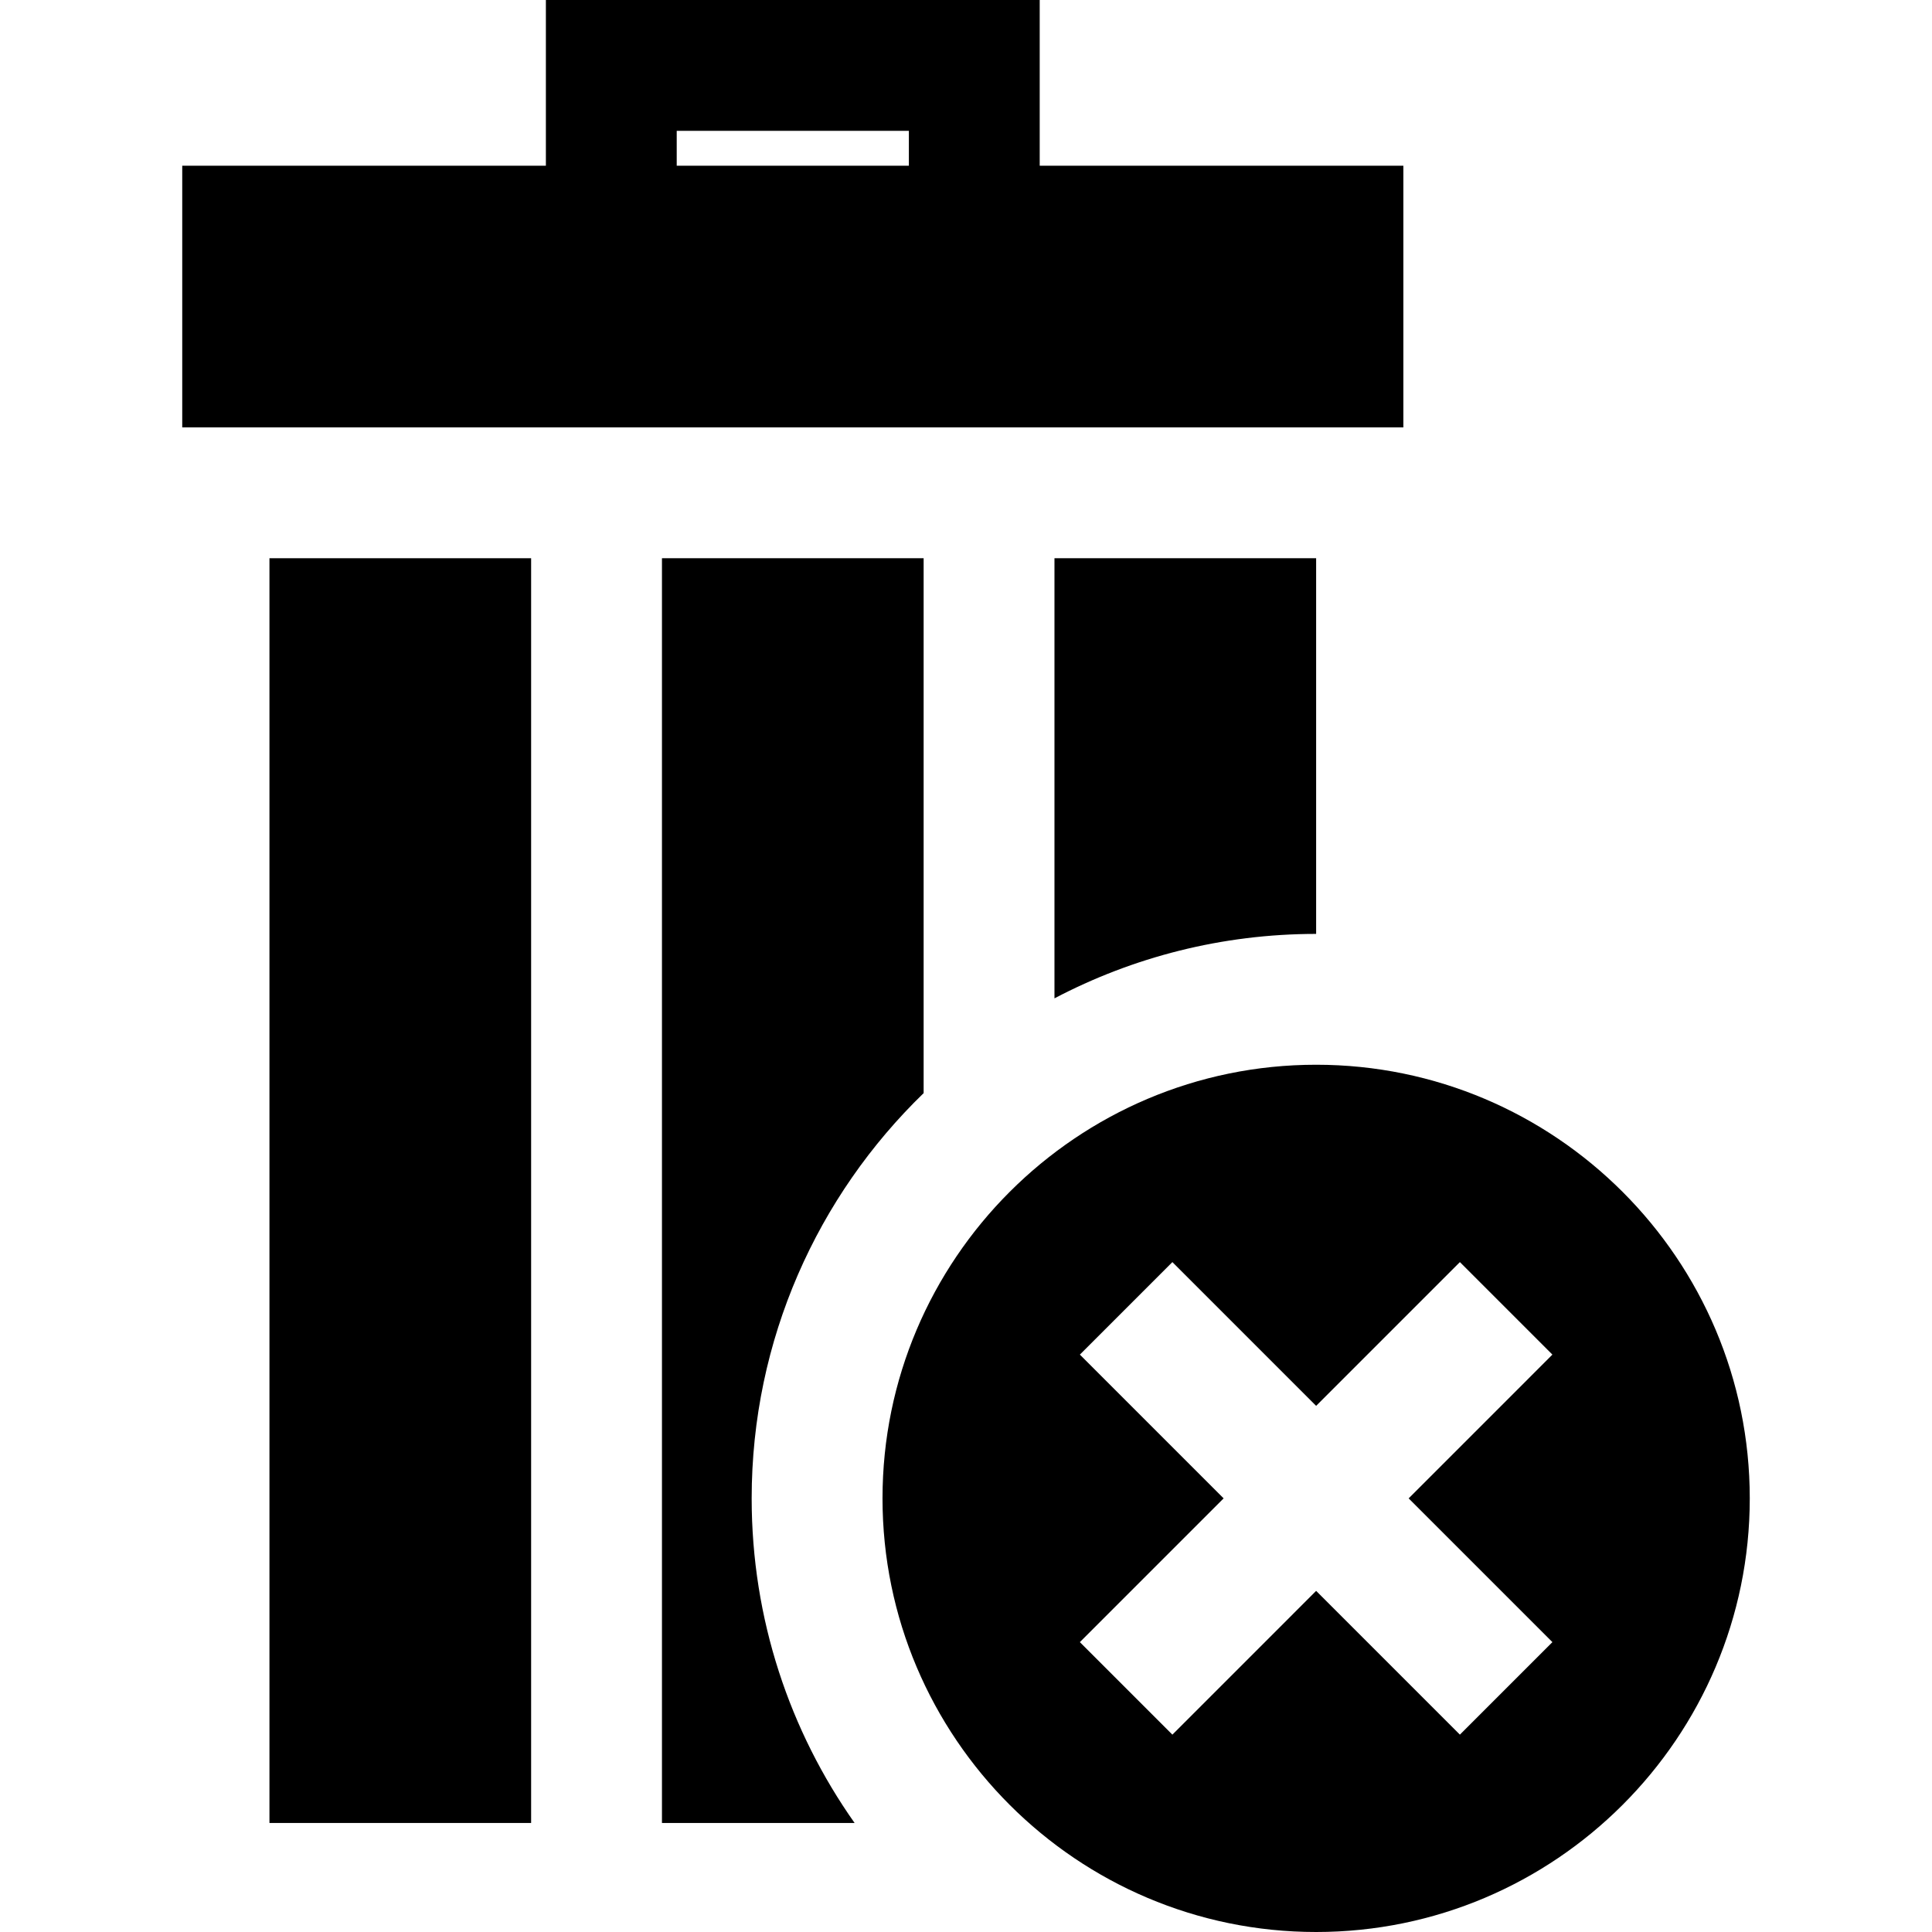
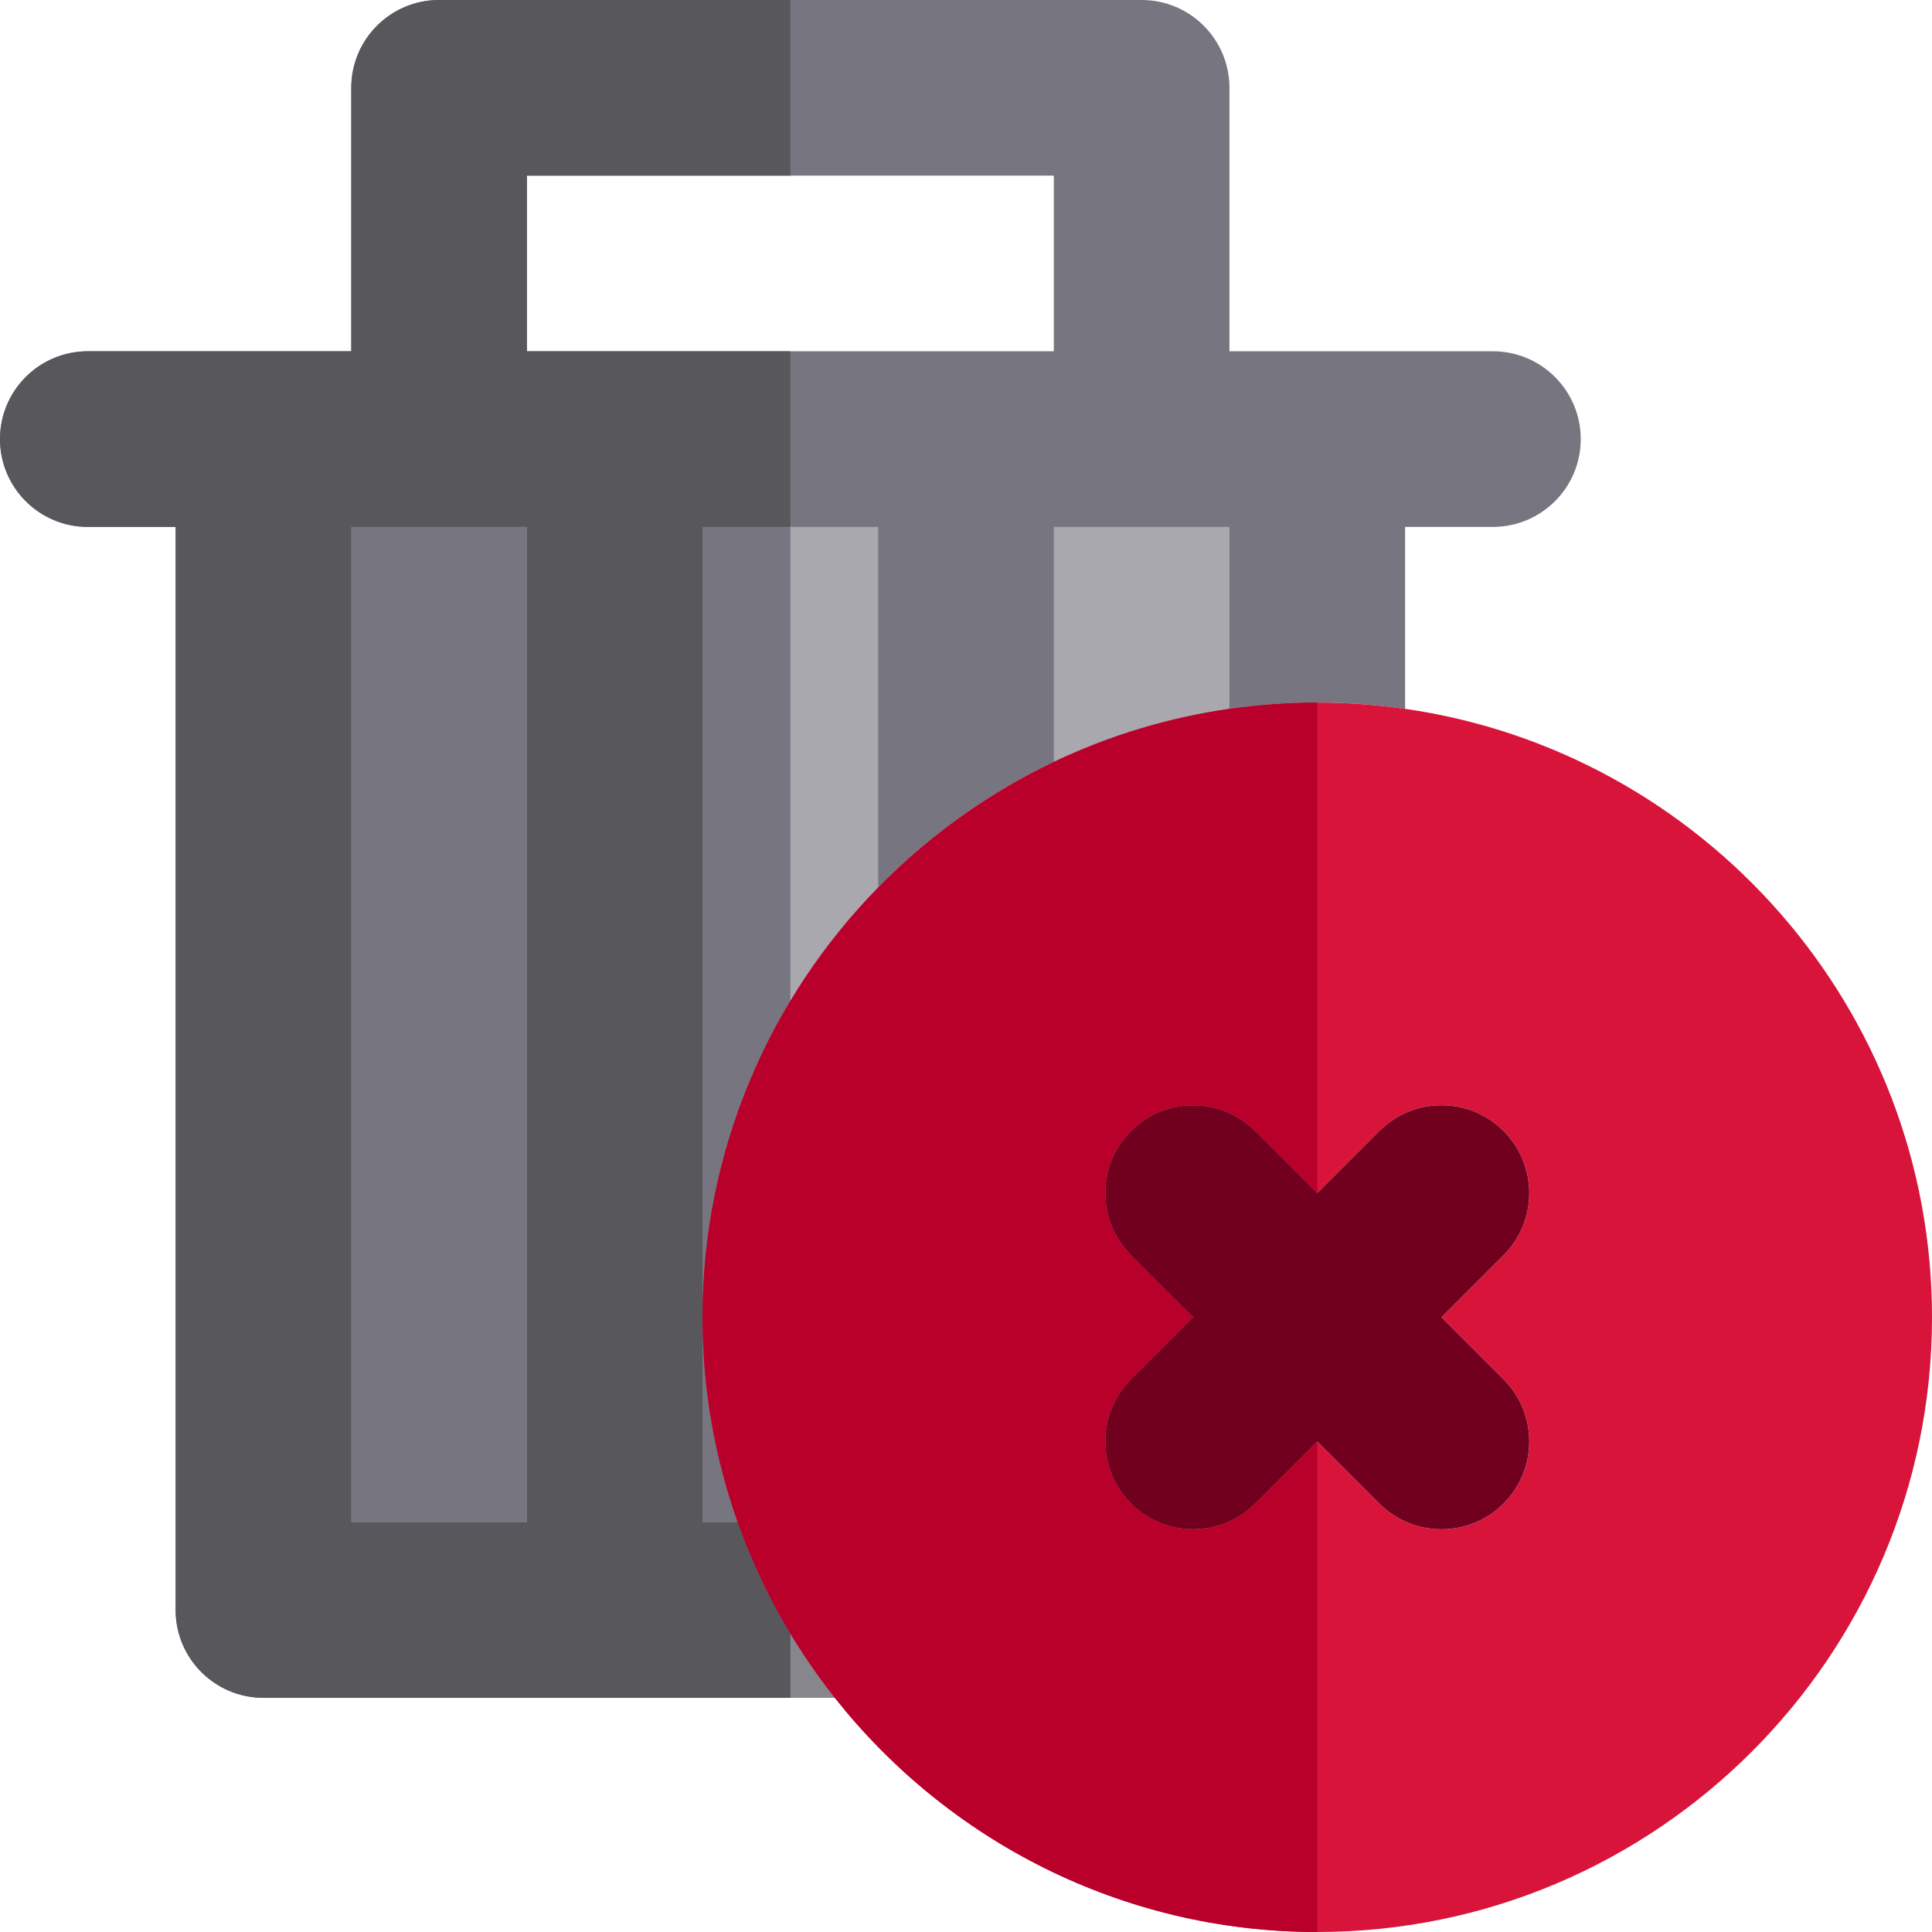
- <svg xmlns="http://www.w3.org/2000/svg" version="1.1" id="Layer_1" x="0px" y="0px" viewBox="0 0 443 443" style="enable-background:new 0 0 443 443;" xml:space="preserve">
+ <svg xmlns="http://www.w3.org/2000/svg" version="1.1" id="Layer_1" x="0px" y="0px" viewBox="0 0 512 512" style="enable-background:new 0 0 512 512;" xml:space="preserve">
+   <path style="fill:#77757F;" d="M395.636,93.091h-46.545h-23.273V23.273C325.818,10.42,315.398,0,302.545,0h-93.091h-93.091  c-12.853,0-23.273,10.42-23.273,23.273v69.818H69.818H23.273C10.42,93.091,0,103.511,0,116.364s10.42,23.273,23.273,23.273h23.273  v287.03c0,12.853,10.42,23.273,23.273,23.273h93.091h46.545h11.785c-1.285-1.624-2.529-3.285-3.752-4.959  c-0.386-0.529-0.765-1.066-1.145-1.6c-0.853-1.198-1.69-2.408-2.51-3.629c-0.391-0.582-0.785-1.16-1.17-1.747  c-1.095-1.674-2.169-3.365-3.204-5.081c-0.002-0.002-0.002-0.003-0.003-0.005V265.278c6.582-10.92,14.401-21.012,23.273-30.075  c4.861-4.966,10.031-9.627,15.487-13.943c2.535-2.005,5.134-3.928,7.786-5.783c7.34-5.131,15.12-9.672,23.273-13.557  c14.473-6.893,30.118-11.709,46.545-14.069c7.602-1.092,15.371-1.669,23.273-1.669c7.902,0,15.67,0.577,23.273,1.669v-48.215h23.273  c12.853,0,23.273-10.42,23.273-23.273C418.909,103.511,408.489,93.091,395.636,93.091z M256,93.091h-46.545h-46.545h-23.273V46.545  h69.818h69.818v46.545H256z" />
  <g>
-     <rect x="61.785" y="128" width="60" height="290" />
-     <path d="M211.785,250.65V128h-60v290h44.172c-14.861-21.067-23.602-46.746-23.602-74.43   C172.356,307.145,187.486,274.193,211.785,250.65z" />
-     <path d="M301.785,214.141l0-86.141h-60v100.918C259.731,219.488,280.144,214.141,301.785,214.141z" />
-     <path d="M321.785,38h-83.384V0H125.169v38H41.785v60h280V38z M155.169,30h53.232v8h-53.232V30z" />
-     <path d="M301.785,244.141c-54.826,0-99.429,44.604-99.429,99.429S246.959,443,301.785,443s99.43-44.604,99.43-99.43   S356.611,244.141,301.785,244.141z M355.961,376.533l-21.213,21.213l-32.963-32.963l-32.963,32.963l-21.213-21.213l32.963-32.963   l-32.963-32.963l21.213-21.213l32.963,32.963l32.963-32.963l21.213,21.213l-32.963,32.963L355.961,376.533z" />
+     <polygon style="fill:#C3C3C7;" points="93.091,139.636 93.091,403.394 139.636,403.394 139.636,139.636 116.364,139.636  " />
+     <path style="fill:#C3C3C7;" d="M195.5,403.394c-6.028-16.994-9.318-35.269-9.318-54.303v54.303H195.5z" />
  </g>
+   <g>
+     <path style="fill:#A9A8AE;" d="M186.182,139.636v209.455c0-44.286,17.77-84.492,46.545-113.887v-95.567H186.182z" />
+     <path style="fill:#A9A8AE;" d="M302.545,139.636h-23.273v62.286c14.473-6.893,30.118-11.709,46.545-14.069v-48.216H302.545z" />
+   </g>
+   <path style="fill:#87868D;" d="M221.24,449.939c-4.274-5.407-8.212-11.092-11.785-17.02v17.02H221.24z" />
+   <g>
+     <polygon style="fill:#77757F;" points="93.091,139.636 93.091,403.394 139.636,403.394 139.636,139.636 116.364,139.636  " />
+     <path style="fill:#77757F;" d="M186.182,349.091v54.303h9.318c2.861,8.065,6.327,15.846,10.367,23.273   c1.15,2.115,2.349,4.197,3.589,6.253V139.636h-23.273v209.455H186.182z" />
+   </g>
+   <path style="fill:#57575C;" d="M162.909,93.091h-23.273V46.545h69.818V0h-93.091c-12.853,0-23.273,10.42-23.273,23.273v69.818  H69.818H23.273C10.42,93.091,0,103.511,0,116.364s10.42,23.273,23.273,23.273h23.273v287.03c0,12.853,10.42,23.273,23.273,23.273  h93.091h46.545v-17.02c-1.24-2.056-2.439-4.139-3.589-6.253c-4.04-7.427-7.506-15.208-10.367-23.273h-9.317v-54.303V139.636h23.273  V93.091H162.909z M139.636,403.394H93.091V139.636h23.273h23.273V403.394z" />
+   <path style="fill:#D8143A;" d="M372.364,187.851c-7.602-1.092-15.371-1.669-23.273-1.669c-7.902,0-15.67,0.577-23.273,1.669  c-16.427,2.36-32.073,7.176-46.545,14.069c-8.153,3.883-15.932,8.426-23.273,13.557c-2.652,1.854-5.25,3.779-7.786,5.783  c-5.458,4.316-10.628,8.977-15.487,13.943c-28.776,29.395-46.545,69.601-46.545,113.887c0,19.034,3.291,37.309,9.318,54.303  c2.861,8.065,6.327,15.846,10.367,23.273c4.464,8.208,9.615,15.99,15.372,23.273C251.1,487.714,297.312,512,349.091,512  C438.919,512,512,438.919,512,349.091C512,267.163,451.205,199.179,372.364,187.851z M398.459,365.546  c9.089,9.089,9.089,23.824,0,32.912c-4.544,4.544-10.501,6.817-16.455,6.817s-11.913-2.271-16.457-6.817l-16.455-16.455  l-16.455,16.455c-4.544,4.544-10.501,6.817-16.457,6.817c-5.956,0-11.913-2.271-16.455-6.817c-9.089-9.089-9.089-23.824,0-32.912  l16.455-16.455l-16.455-16.455c-9.089-9.089-9.089-23.824,0-32.912c9.087-9.089,23.824-9.089,32.912,0l16.455,16.455l16.455-16.455  c9.087-9.089,23.824-9.089,32.912,0s9.089,23.824,0,32.912l-16.455,16.455L398.459,365.546z" />
+   <path style="fill:#B8002B;" d="M332.636,398.459c-4.544,4.544-10.501,6.817-16.455,6.817c-5.956,0-11.913-2.271-16.455-6.817  c-9.089-9.089-9.089-23.824,0-32.912l16.454-16.455l-16.455-16.455c-9.089-9.089-9.089-23.824,0-32.912  c9.087-9.089,23.824-9.089,32.912,0l16.455,16.455V186.182c-7.902,0-15.67,0.577-23.273,1.669  c-16.427,2.36-32.073,7.176-46.545,14.069c-8.153,3.883-15.932,8.426-23.273,13.557c-2.652,1.854-5.25,3.779-7.786,5.783  c-5.458,4.316-10.628,8.977-15.487,13.943c-28.776,29.395-46.545,69.601-46.545,113.887c0,19.034,3.291,37.309,9.318,54.303  c2.861,8.065,6.327,15.846,10.367,23.273c4.464,8.208,9.615,15.99,15.372,23.273C251.1,487.714,297.312,512,349.091,512V382.003  L332.636,398.459z" />
+   <path style="fill:#70001E;" d="M299.723,299.723c-9.089,9.089-9.089,23.824,0,32.912l16.455,16.455l-16.455,16.455  c-9.089,9.089-9.089,23.824,0,32.912c4.544,4.544,10.501,6.817,16.455,6.817c5.956,0,11.913-2.271,16.455-6.817l16.457-16.455  l16.455,16.455c4.544,4.544,10.501,6.817,16.455,6.817c5.956,0,11.913-2.271,16.455-6.817c9.089-9.089,9.089-23.824,0-32.912  l-16.454-16.455l16.455-16.455c9.089-9.089,9.089-23.824,0-32.912c-9.087-9.089-23.824-9.089-32.912,0l-16.455,16.455  l-16.455-16.455C323.547,290.634,308.81,290.634,299.723,299.723z" />
  <g>
</g>
  <g>
</g>
  <g>
</g>
  <g>
</g>
  <g>
</g>
  <g>
</g>
  <g>
</g>
  <g>
</g>
  <g>
</g>
  <g>
</g>
  <g>
</g>
  <g>
</g>
  <g>
</g>
  <g>
</g>
  <g>
</g>
</svg>
